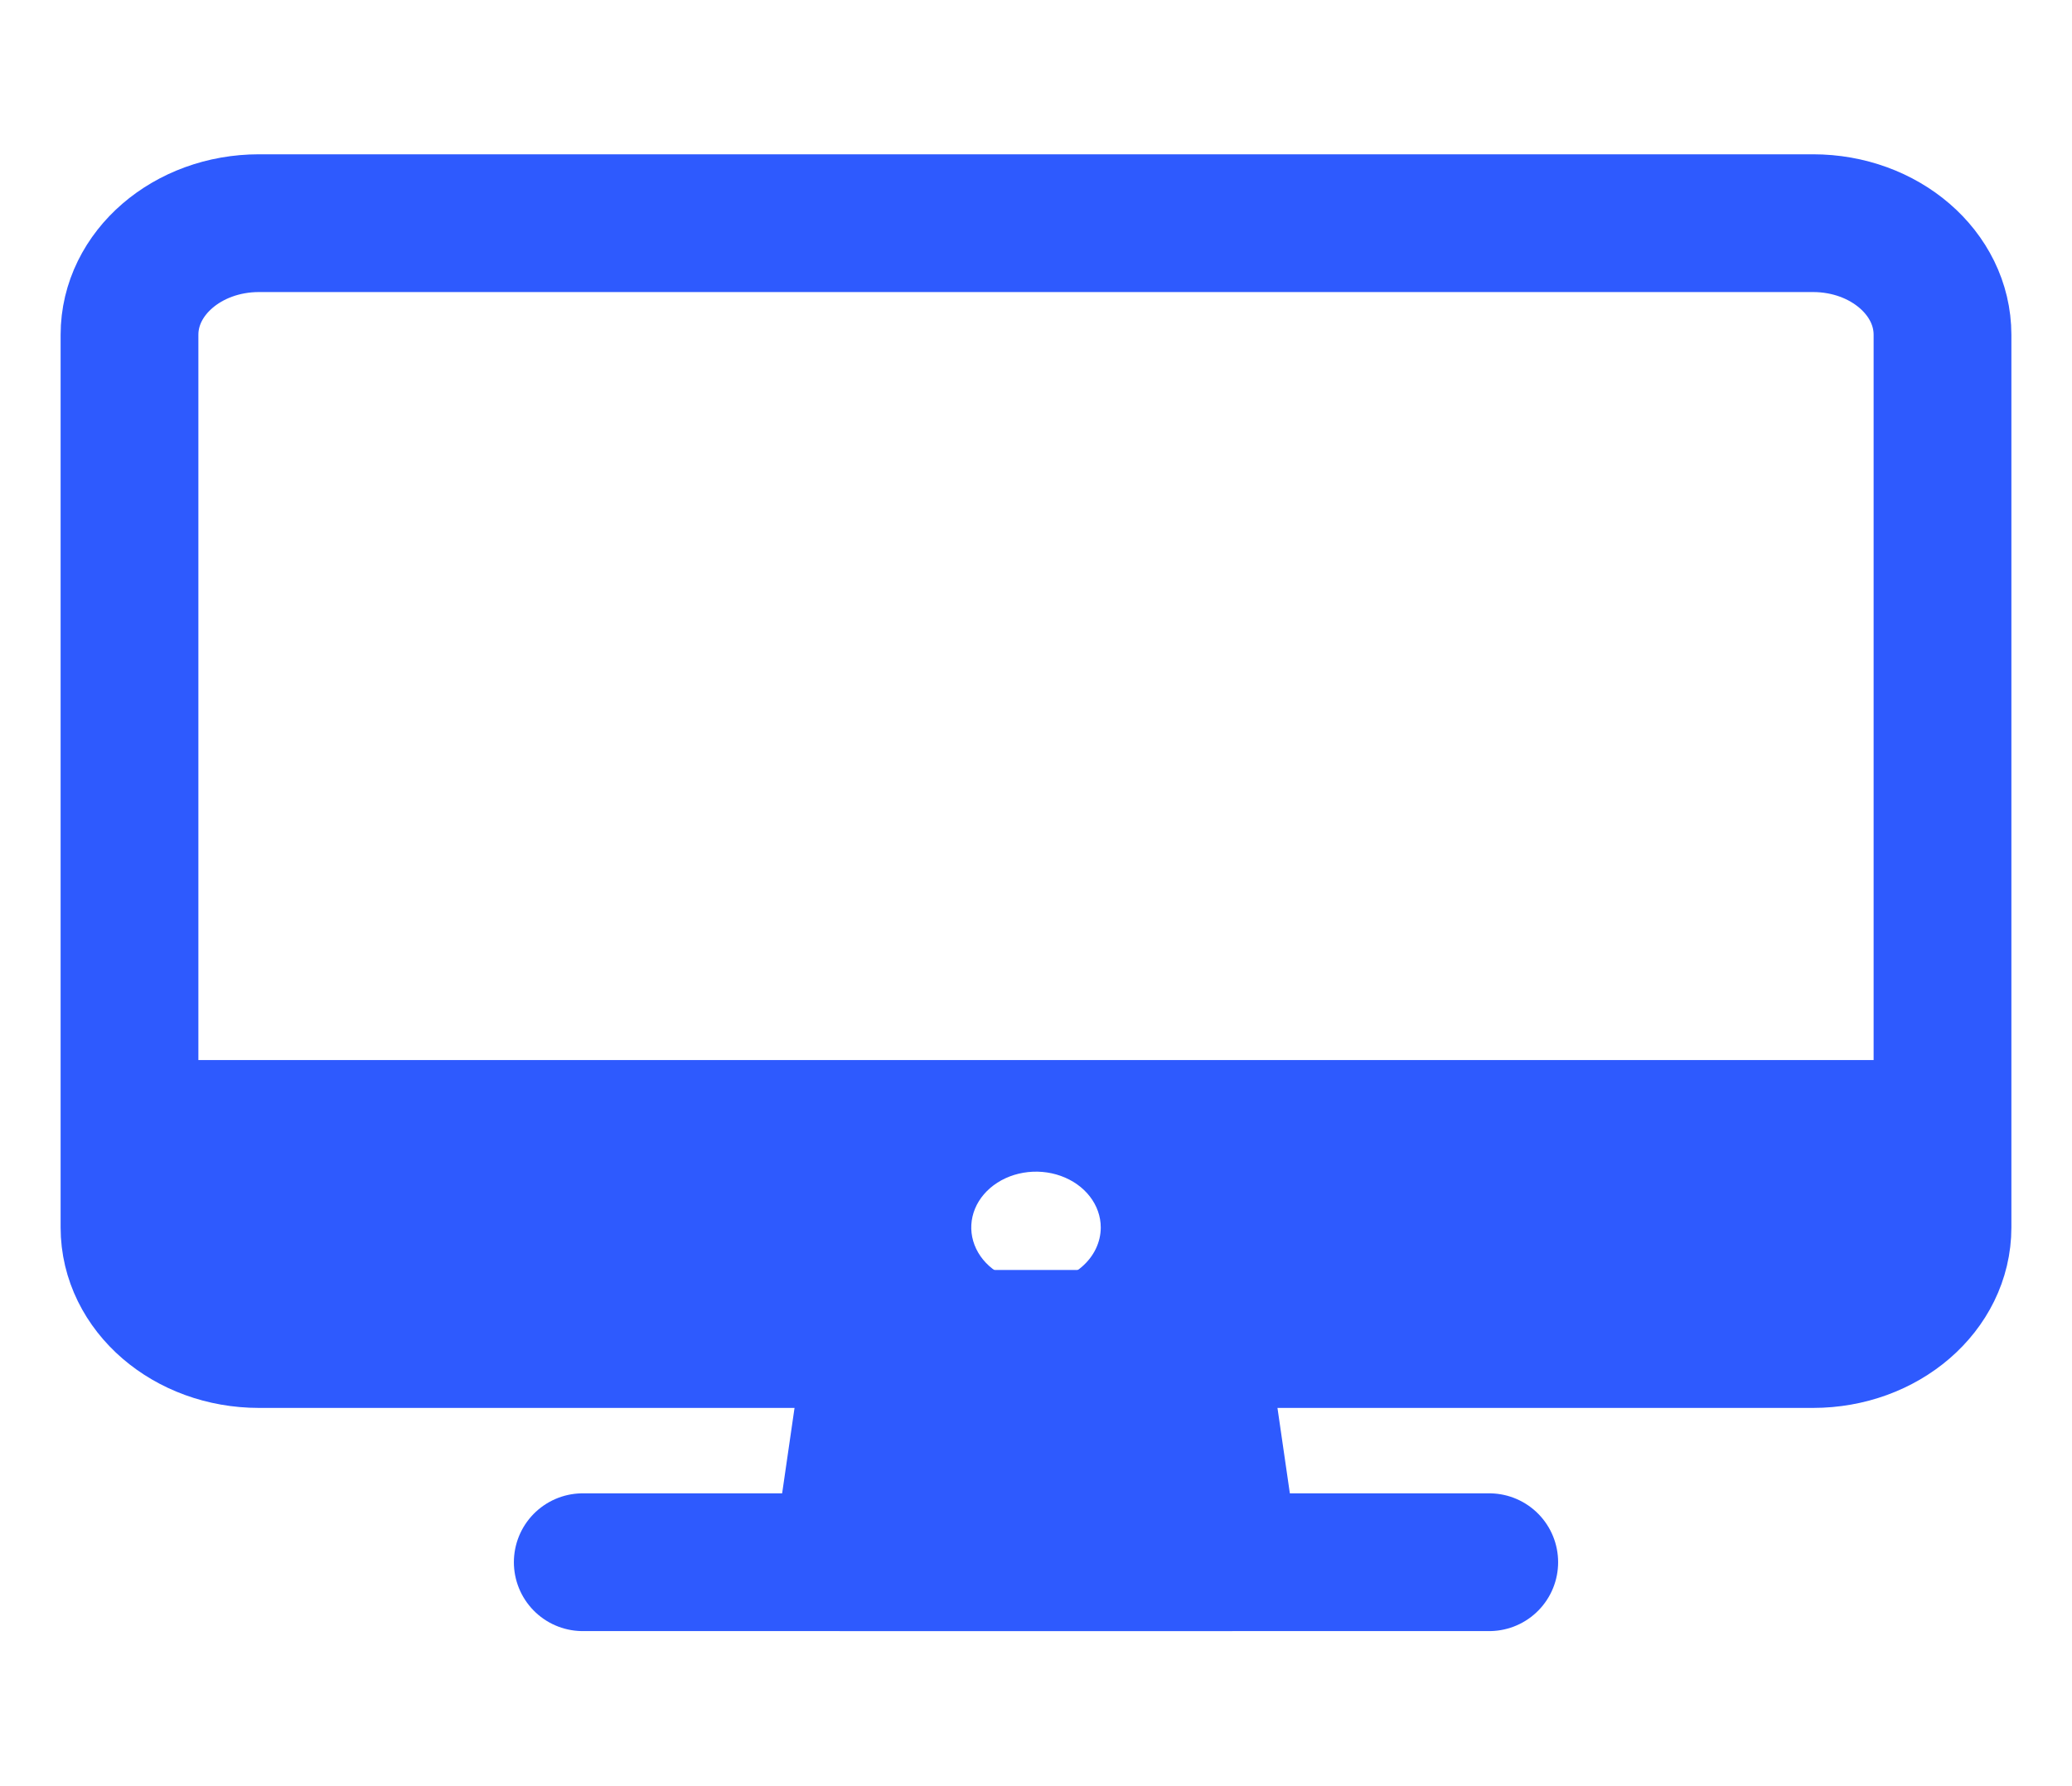
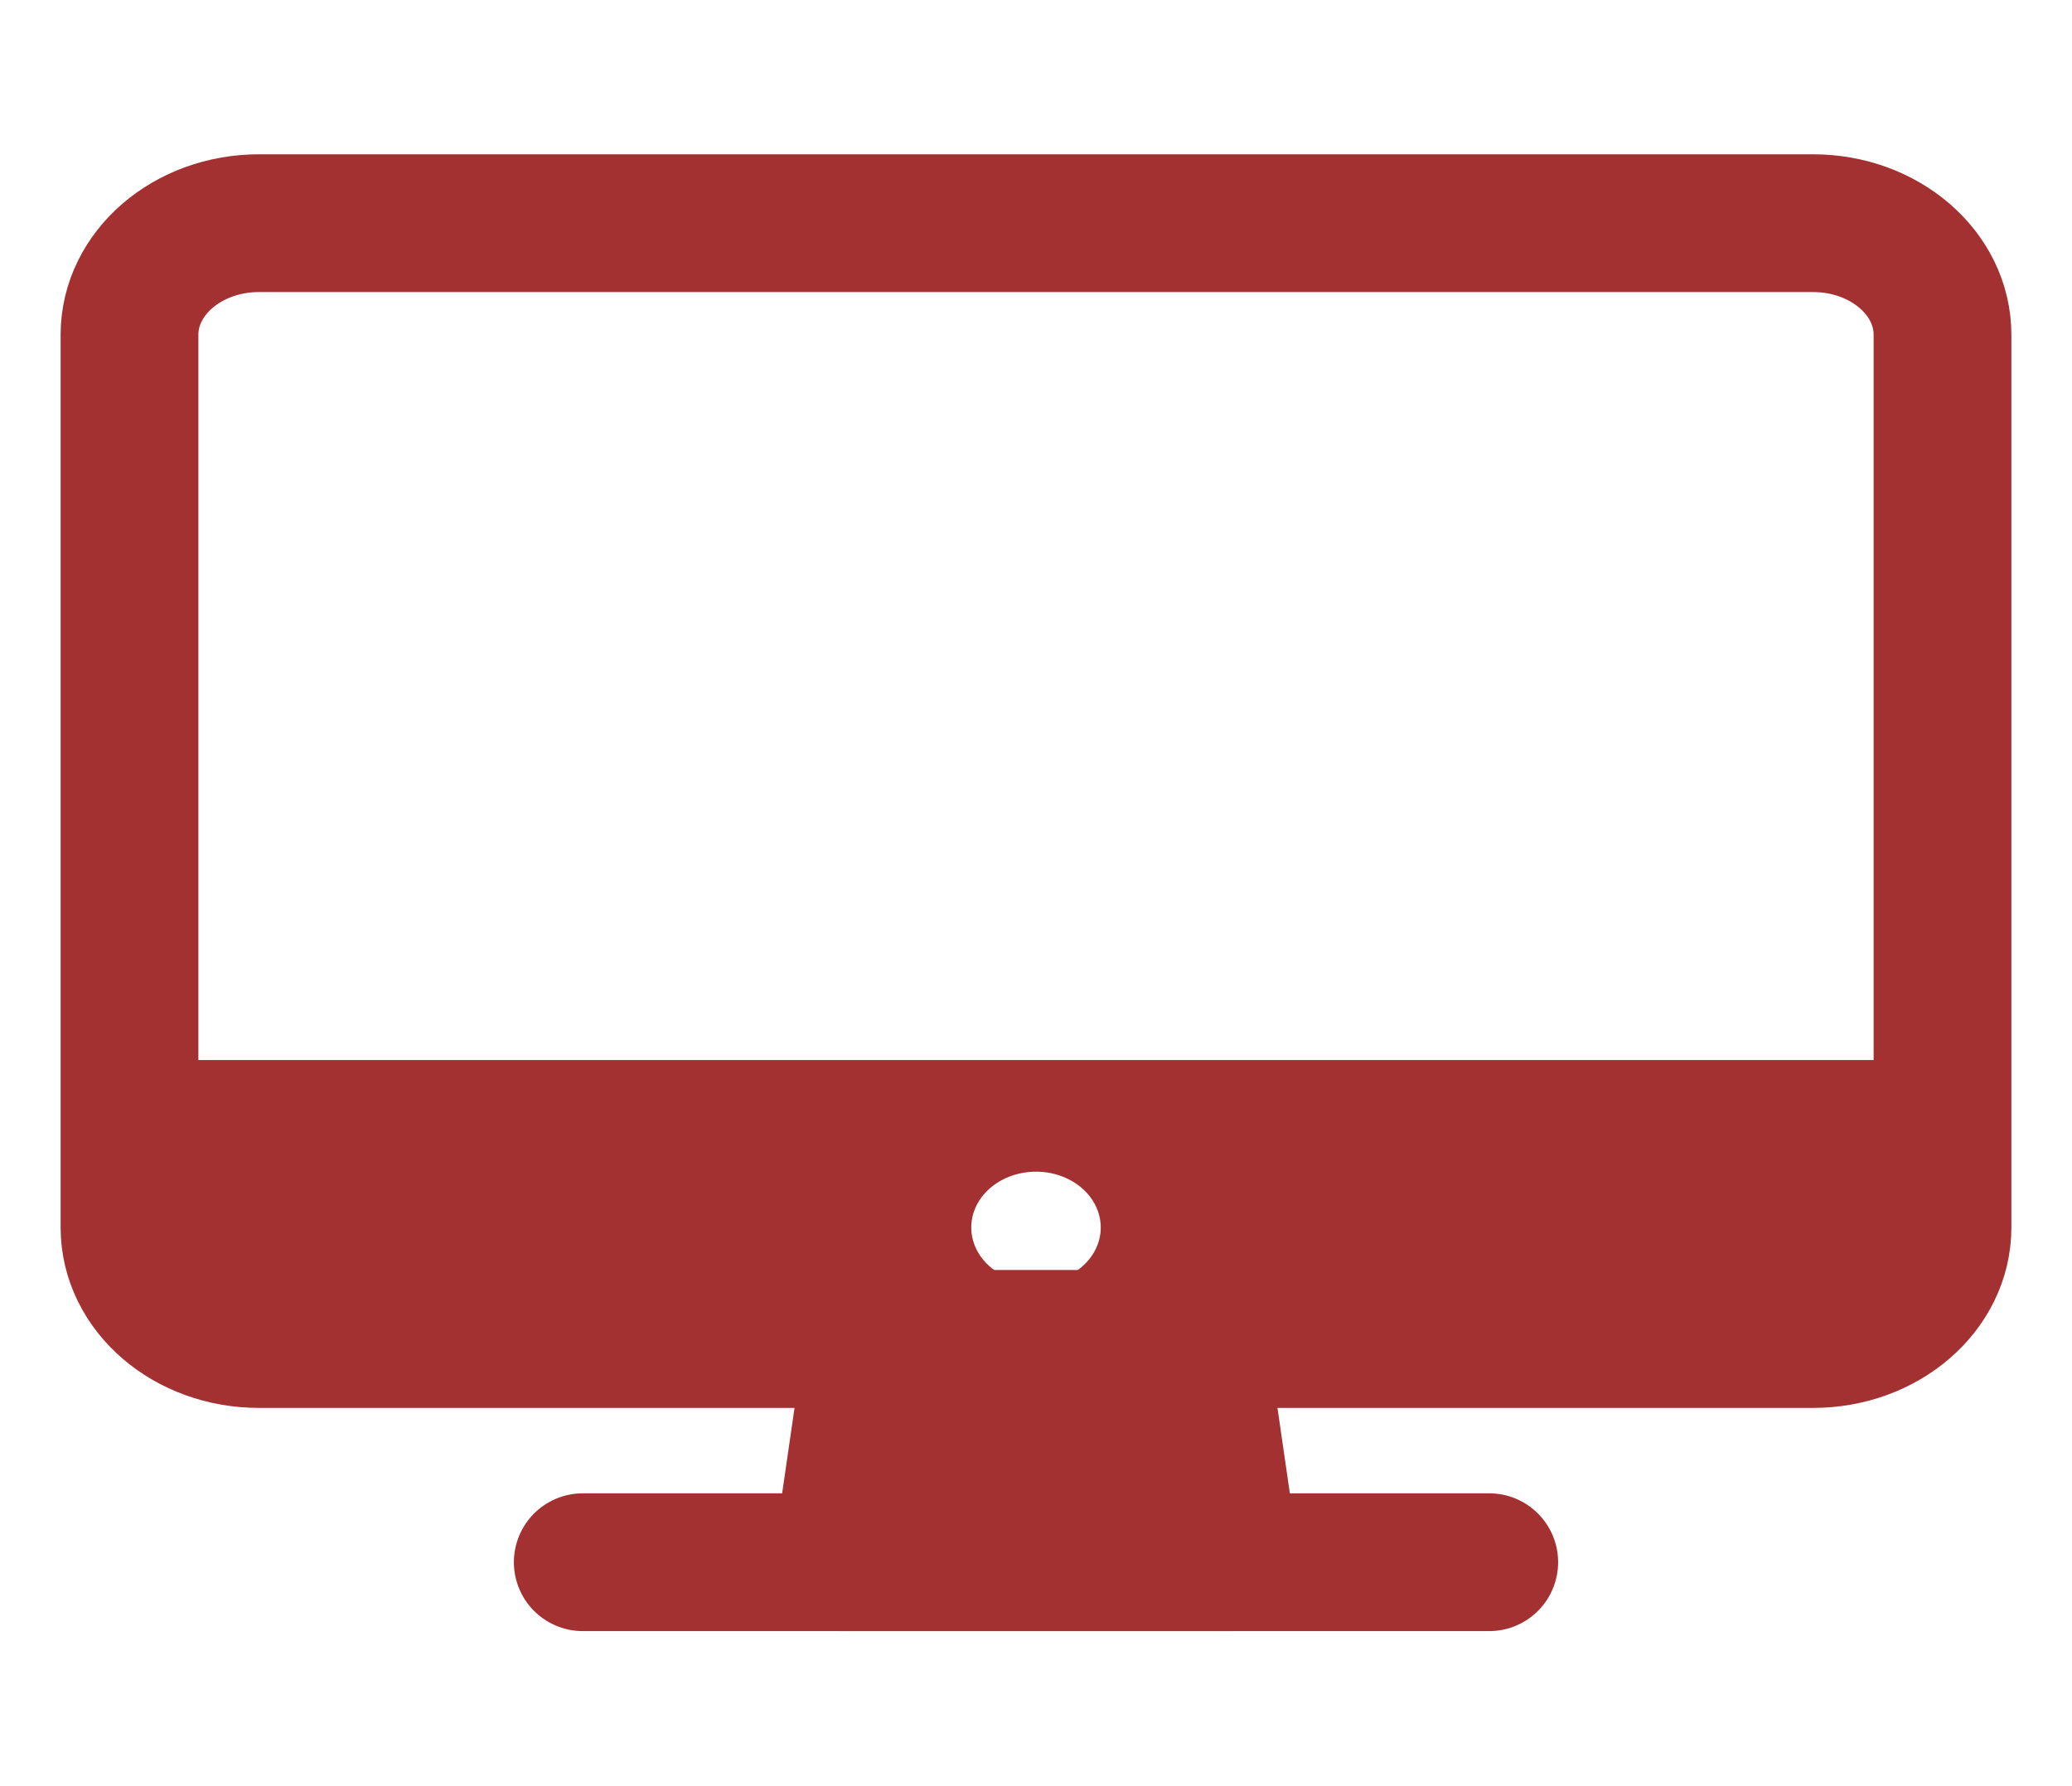
<svg xmlns="http://www.w3.org/2000/svg" width="94" height="81" viewBox="0 0 94 81" fill="none">
-   <path d="M82.25 10.125H11.75C8.505 10.125 5.875 12.392 5.875 15.188V55.688C5.875 58.483 8.505 60.75 11.75 60.75H82.25C85.495 60.75 88.125 58.483 88.125 55.688V15.188C88.125 12.392 85.495 10.125 82.25 10.125Z" stroke="#2E5AFE" stroke-width="6.25" stroke-linejoin="round" />
-   <path d="M55.812 70.875L54.344 60.75H39.656L38.188 70.875H55.812Z" fill="#2E5AFE" stroke="#2E5AFE" stroke-width="6.25" stroke-linecap="round" stroke-linejoin="round" />
-   <path d="M67.562 70.875H26.438" stroke="#2E5AFE" stroke-width="6.25" stroke-linecap="round" stroke-linejoin="round" />
-   <path d="M5.875 48.094V55.688C5.879 57.029 6.5 58.315 7.601 59.263C8.701 60.212 10.193 60.746 11.75 60.75H82.25C83.807 60.746 85.299 60.212 86.399 59.263C87.5 58.315 88.121 57.029 88.125 55.688V48.094H5.875ZM47 58.219C46.419 58.219 45.851 58.07 45.368 57.792C44.885 57.514 44.508 57.119 44.286 56.656C44.064 56.194 44.006 55.685 44.119 55.194C44.232 54.703 44.512 54.252 44.923 53.898C45.334 53.544 45.857 53.303 46.427 53.205C46.997 53.107 47.587 53.157 48.124 53.349C48.661 53.541 49.12 53.865 49.442 54.281C49.765 54.697 49.938 55.187 49.938 55.688C49.938 56.359 49.628 57.003 49.077 57.477C48.526 57.952 47.779 58.219 47 58.219Z" fill="#2E5AFE" />
+   <path d="M82.25 10.125H11.75C8.505 10.125 5.875 12.392 5.875 15.188V55.688C5.875 58.483 8.505 60.75 11.75 60.75H82.25C85.495 60.75 88.125 58.483 88.125 55.688V15.188C88.125 12.392 85.495 10.125 82.25 10.125Z" stroke="#A43131" stroke-width="6.25" stroke-linejoin="round" />
+   <path d="M55.812 70.875L54.344 60.75H39.656L38.188 70.875H55.812Z" fill="#A43131" stroke="#A43131" stroke-width="6.25" stroke-linecap="round" stroke-linejoin="round" />
+   <path d="M67.562 70.875H26.438" stroke="#A43131" stroke-width="6.25" stroke-linecap="round" stroke-linejoin="round" />
+   <path d="M5.875 48.094V55.688C5.879 57.029 6.5 58.315 7.601 59.263C8.701 60.212 10.193 60.746 11.75 60.75H82.25C83.807 60.746 85.299 60.212 86.399 59.263C87.5 58.315 88.121 57.029 88.125 55.688V48.094H5.875ZM47 58.219C46.419 58.219 45.851 58.07 45.368 57.792C44.885 57.514 44.508 57.119 44.286 56.656C44.064 56.194 44.006 55.685 44.119 55.194C44.232 54.703 44.512 54.252 44.923 53.898C45.334 53.544 45.857 53.303 46.427 53.205C46.997 53.107 47.587 53.157 48.124 53.349C48.661 53.541 49.12 53.865 49.442 54.281C49.765 54.697 49.938 55.187 49.938 55.688C49.938 56.359 49.628 57.003 49.077 57.477C48.526 57.952 47.779 58.219 47 58.219Z" fill="#A43131" />
</svg>
